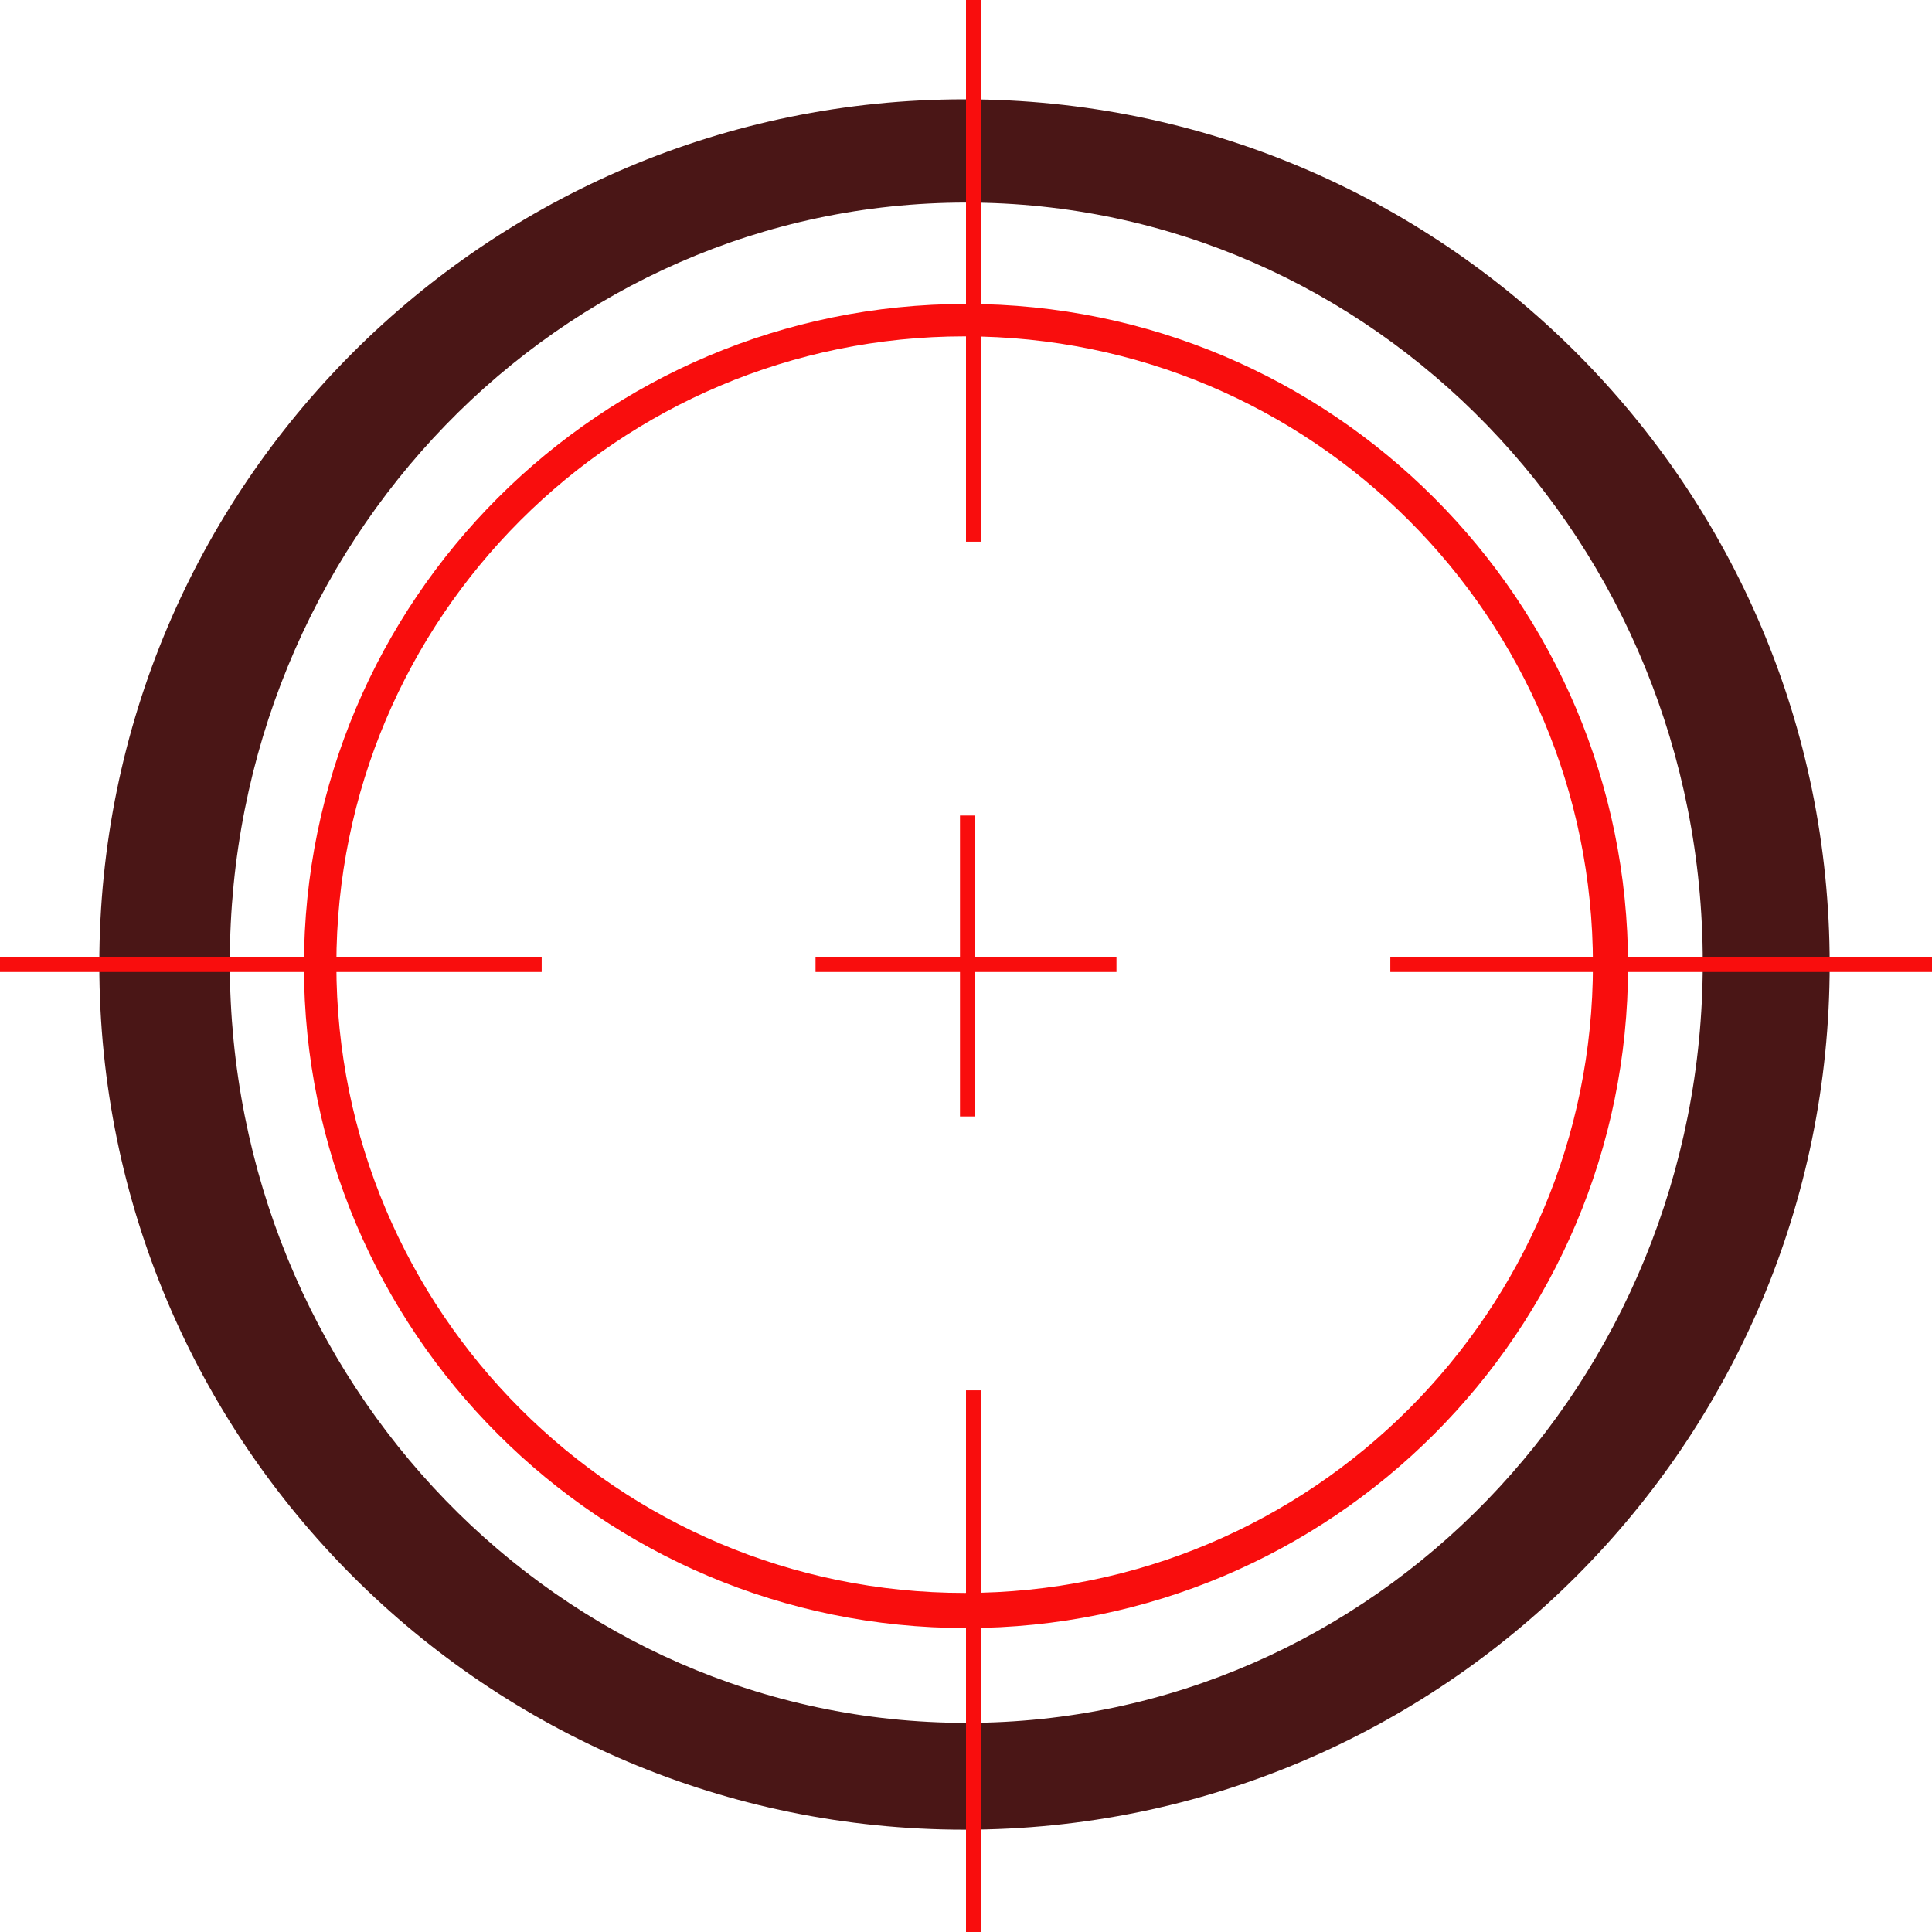
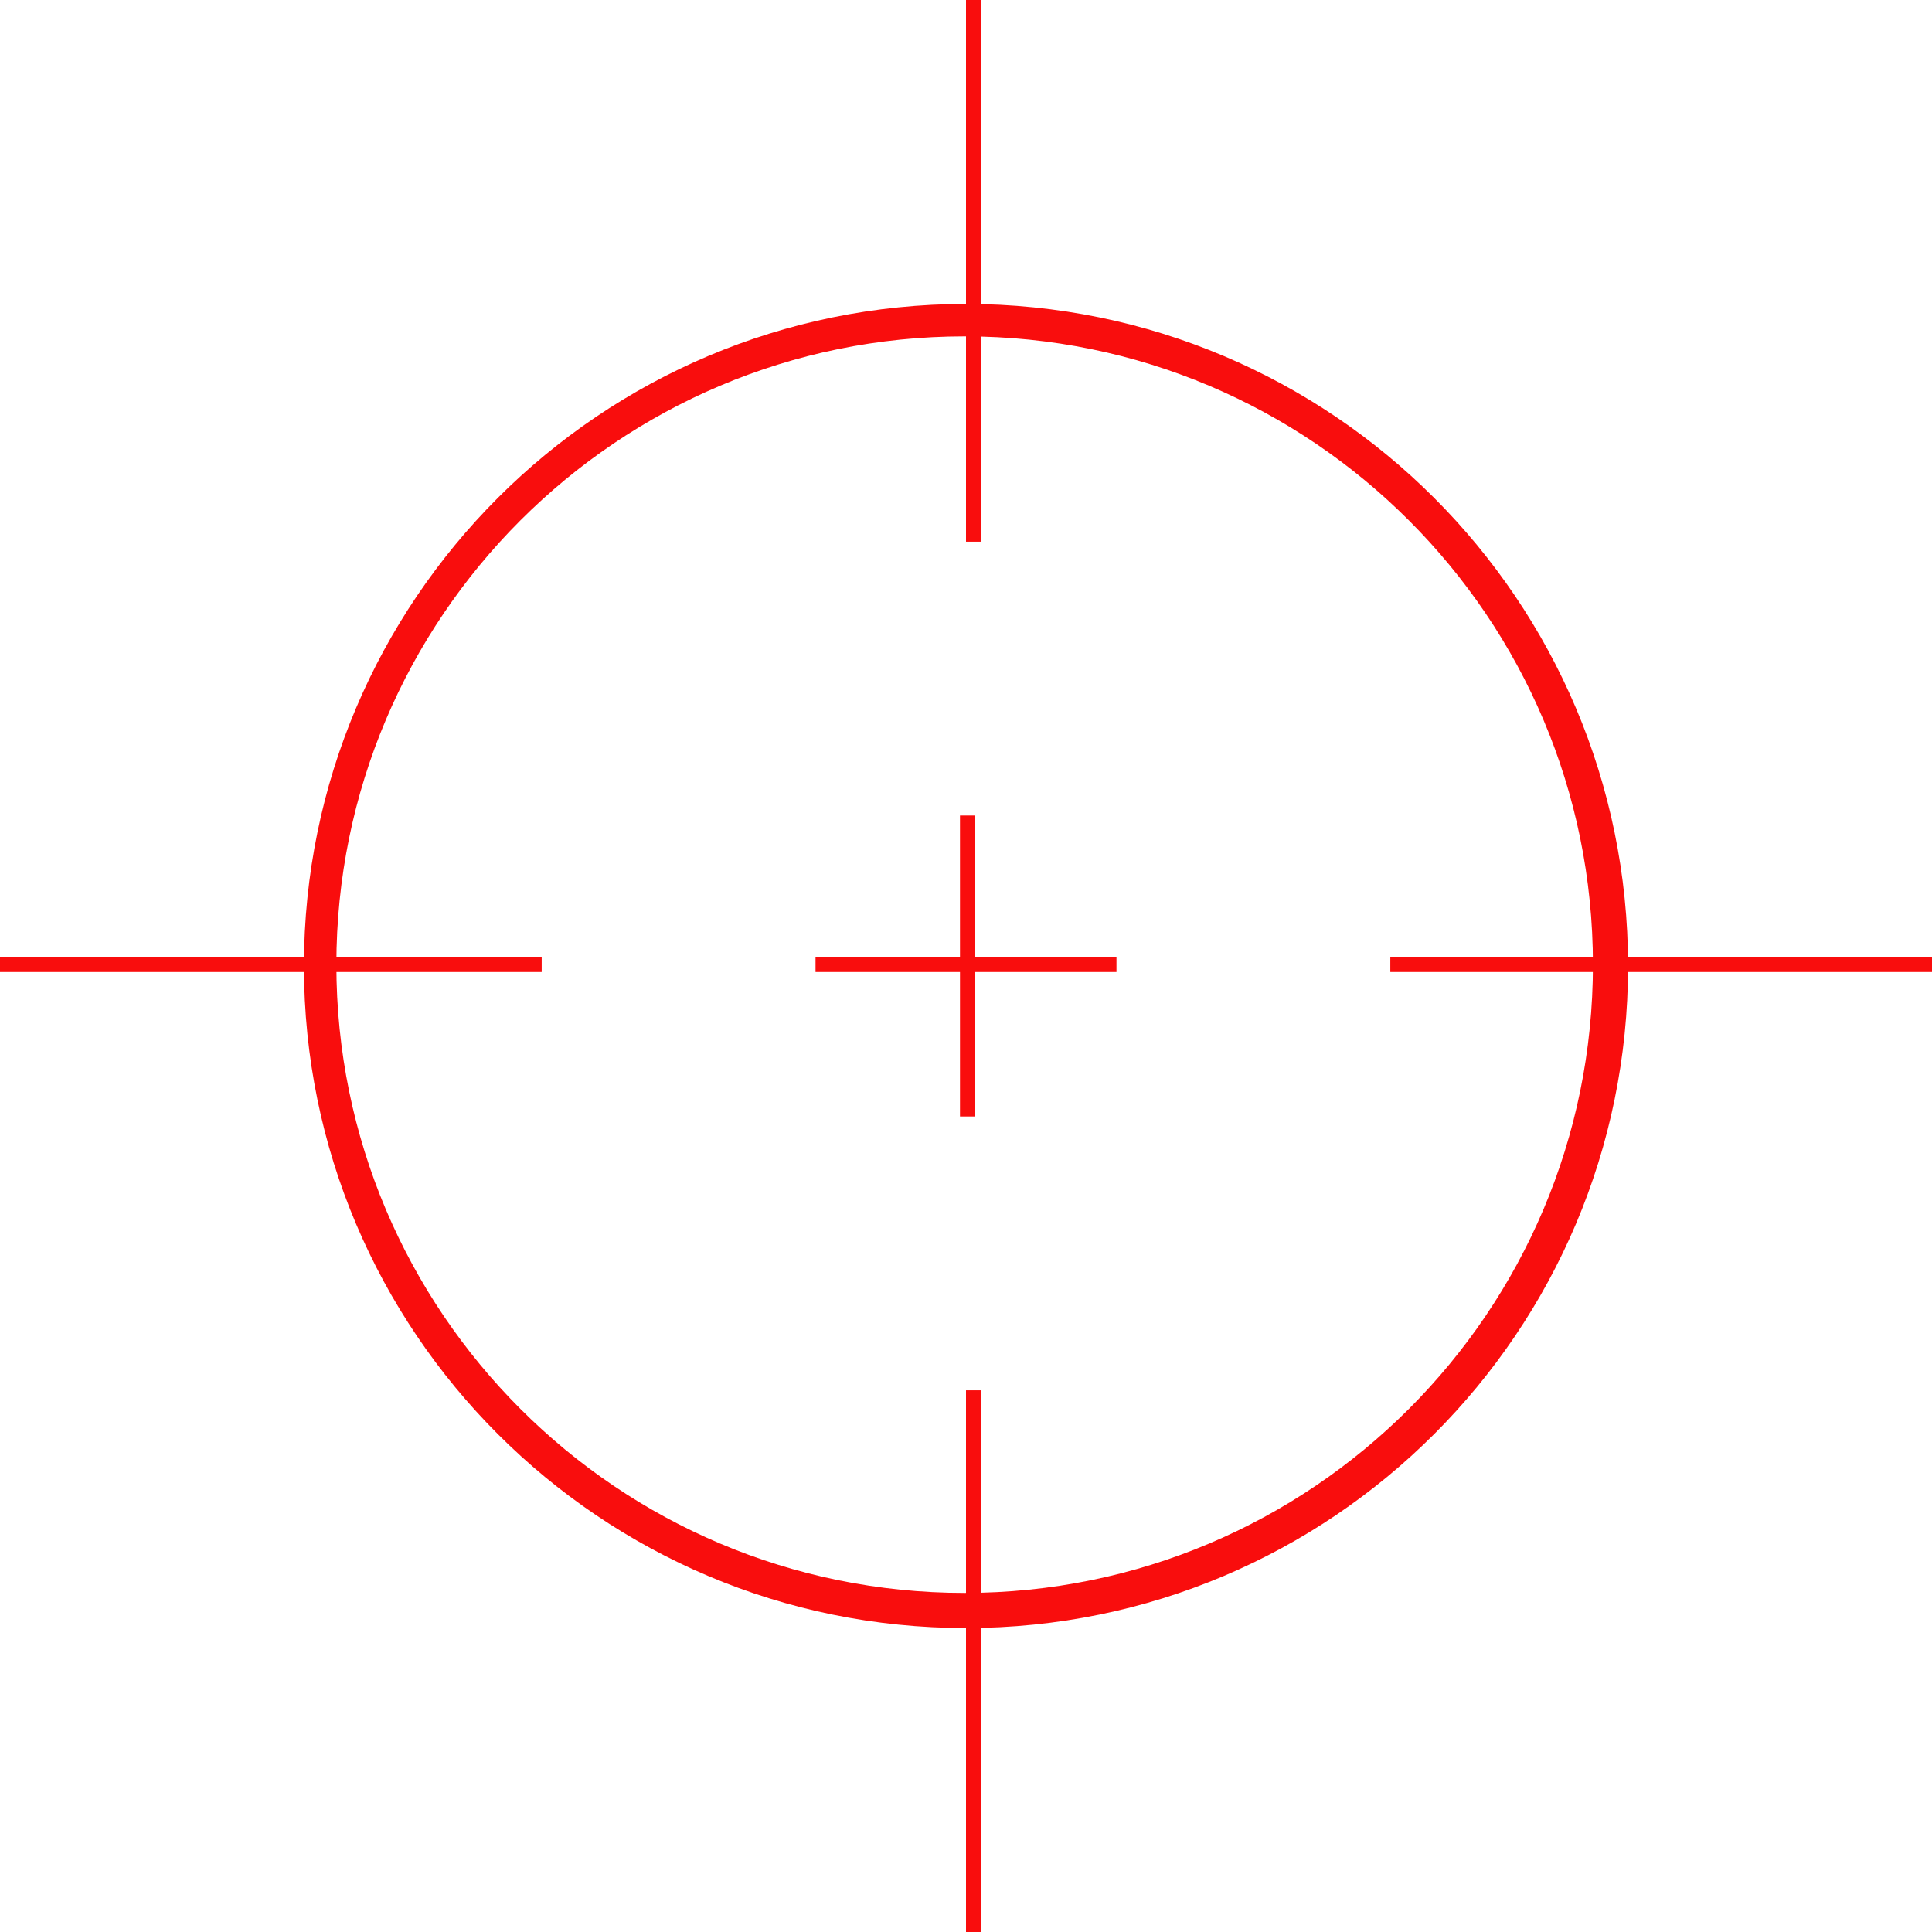
- <svg xmlns="http://www.w3.org/2000/svg" width="642" height="642" viewBox="0 0 642 642" fill="none">
-   <path fill-rule="evenodd" clip-rule="evenodd" d="M320.5 608C479.282 608 608 479.282 608 320.5C608 161.718 479.282 33 320.5 33C161.718 33 33 161.718 33 320.5C33 479.282 161.718 608 320.5 608ZM321.094 572.506C456.256 572.506 565.826 459.414 565.826 319.908C565.826 180.403 456.256 67.311 321.094 67.311C185.933 67.311 76.363 180.403 76.363 319.908C76.363 459.414 185.933 572.506 321.094 572.506Z" fill="#4A1616" />
-   <path fill-rule="evenodd" clip-rule="evenodd" d="M321 541C442.503 541 541 442.503 541 321C541 199.497 442.503 101 321 101C199.497 101 101 199.497 101 321C101 442.503 199.497 541 321 541ZM320.551 529.327C435.855 529.327 529.327 435.855 529.327 320.551C529.327 205.247 435.855 111.775 320.551 111.775C205.247 111.775 111.776 205.247 111.776 320.551C111.776 435.855 205.247 529.327 320.551 529.327Z" fill="#F90D0D" />
-   <rect x="462" y="318" width="180" height="5" fill="#F90D0D" />
-   <rect y="318" width="180" height="5" fill="#F90D0D" />
-   <rect x="326" width="180" height="5" transform="rotate(90 326 0)" fill="#F90D0D" />
-   <rect x="326" y="462" width="180" height="5" transform="rotate(90 326 462)" fill="#F90D0D" />
-   <rect x="271" y="318" width="100" height="5" fill="#F90D0D" />
-   <rect x="324" y="271" width="100" height="5" transform="rotate(90 324 271)" fill="#F90D0D" />
+ <svg xmlns="http://www.w3.org/2000/svg" width="625" height="625" viewBox="0 0 625 625" fill="none">
+   <path fill-rule="evenodd" clip-rule="evenodd" d="M312.5 526.674C430.785 526.674 526.674 430.785 526.674 312.5C526.674 194.215 430.785 98.326 312.5 98.326C194.215 98.326 98.326 194.215 98.326 312.5C98.326 430.785 194.215 526.674 312.5 526.674ZM312.063 515.31C424.313 515.31 515.31 424.313 515.31 312.063C515.31 199.813 424.313 108.816 312.063 108.816C199.813 108.816 108.816 199.813 108.816 312.063C108.816 424.313 199.813 515.31 312.063 515.31Z" fill="#F90D0D" />
+   <rect x="449.766" y="309.579" width="175.234" height="4.868" fill="#F90D0D" />
+   <rect y="309.579" width="175.234" height="4.868" fill="#F90D0D" />
+   <rect x="317.368" width="175.234" height="4.868" transform="rotate(90 317.368 0)" fill="#F90D0D" />
+   <rect x="317.368" y="449.766" width="175.234" height="4.868" transform="rotate(90 317.368 449.766)" fill="#F90D0D" />
+   <rect x="263.824" y="309.579" width="97.352" height="4.868" fill="#F90D0D" />
+   <rect x="315.421" y="263.824" width="97.352" height="4.868" transform="rotate(90 315.421 263.824)" fill="#F90D0D" />
</svg>
